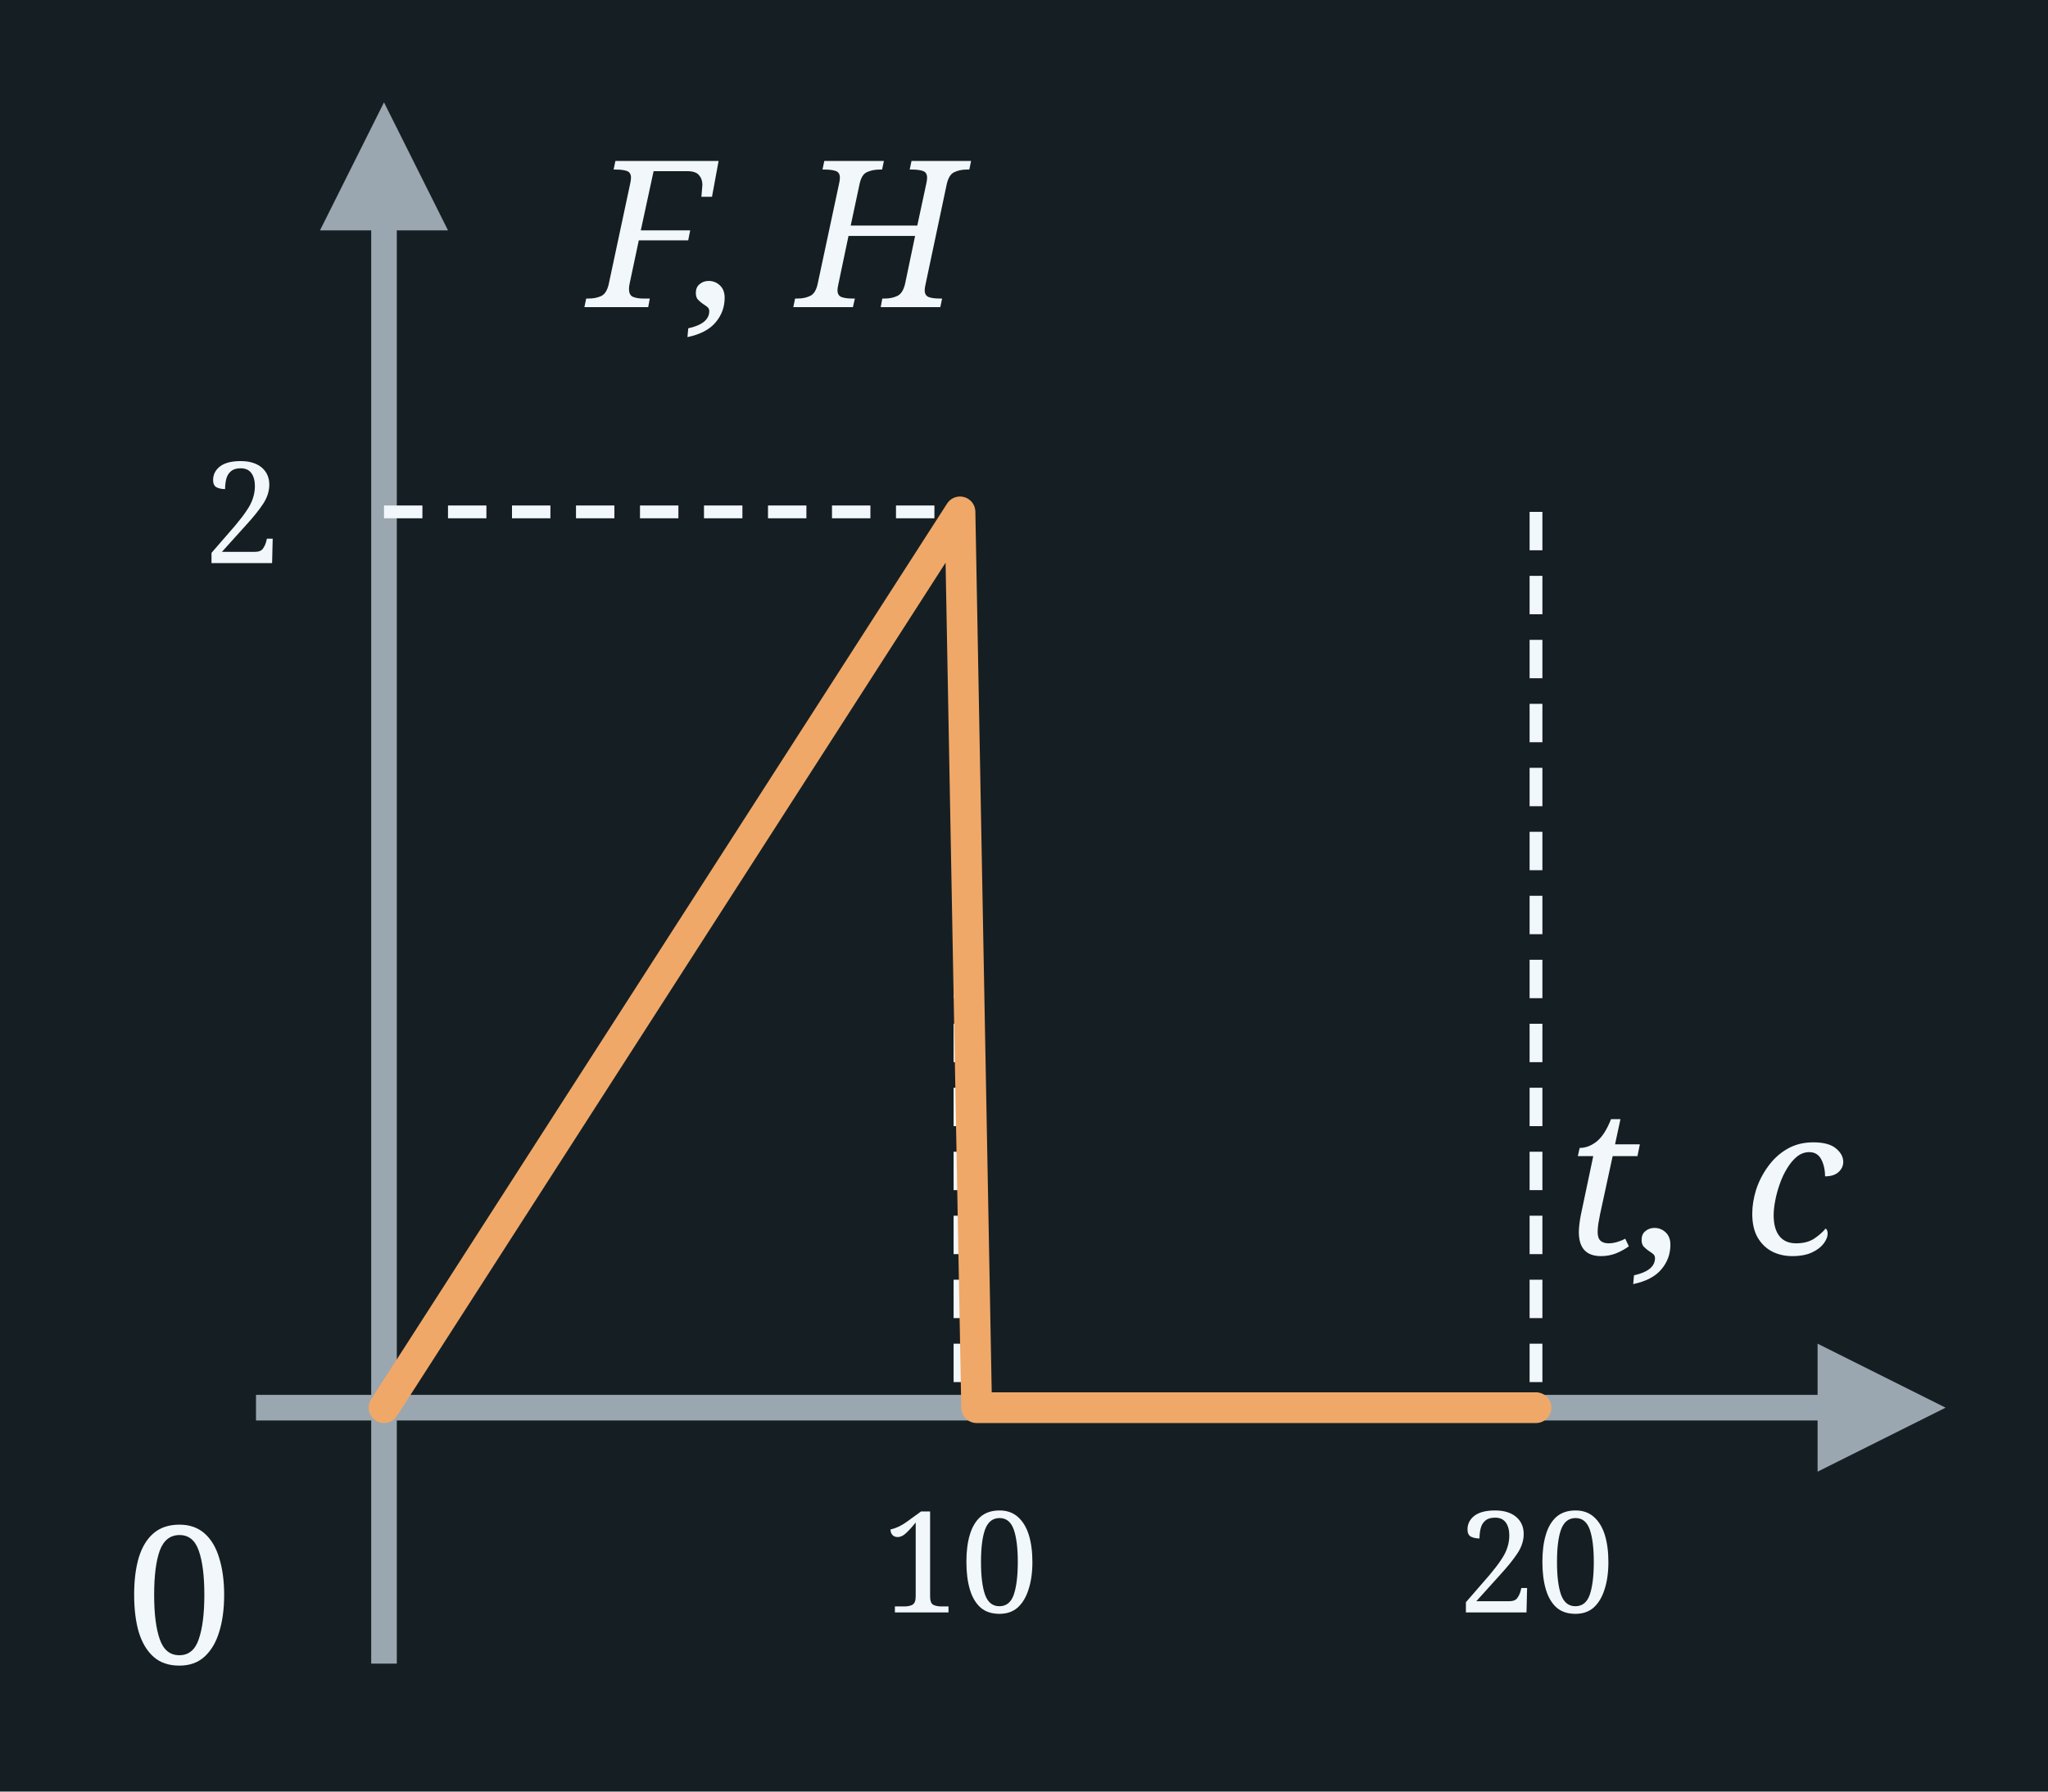
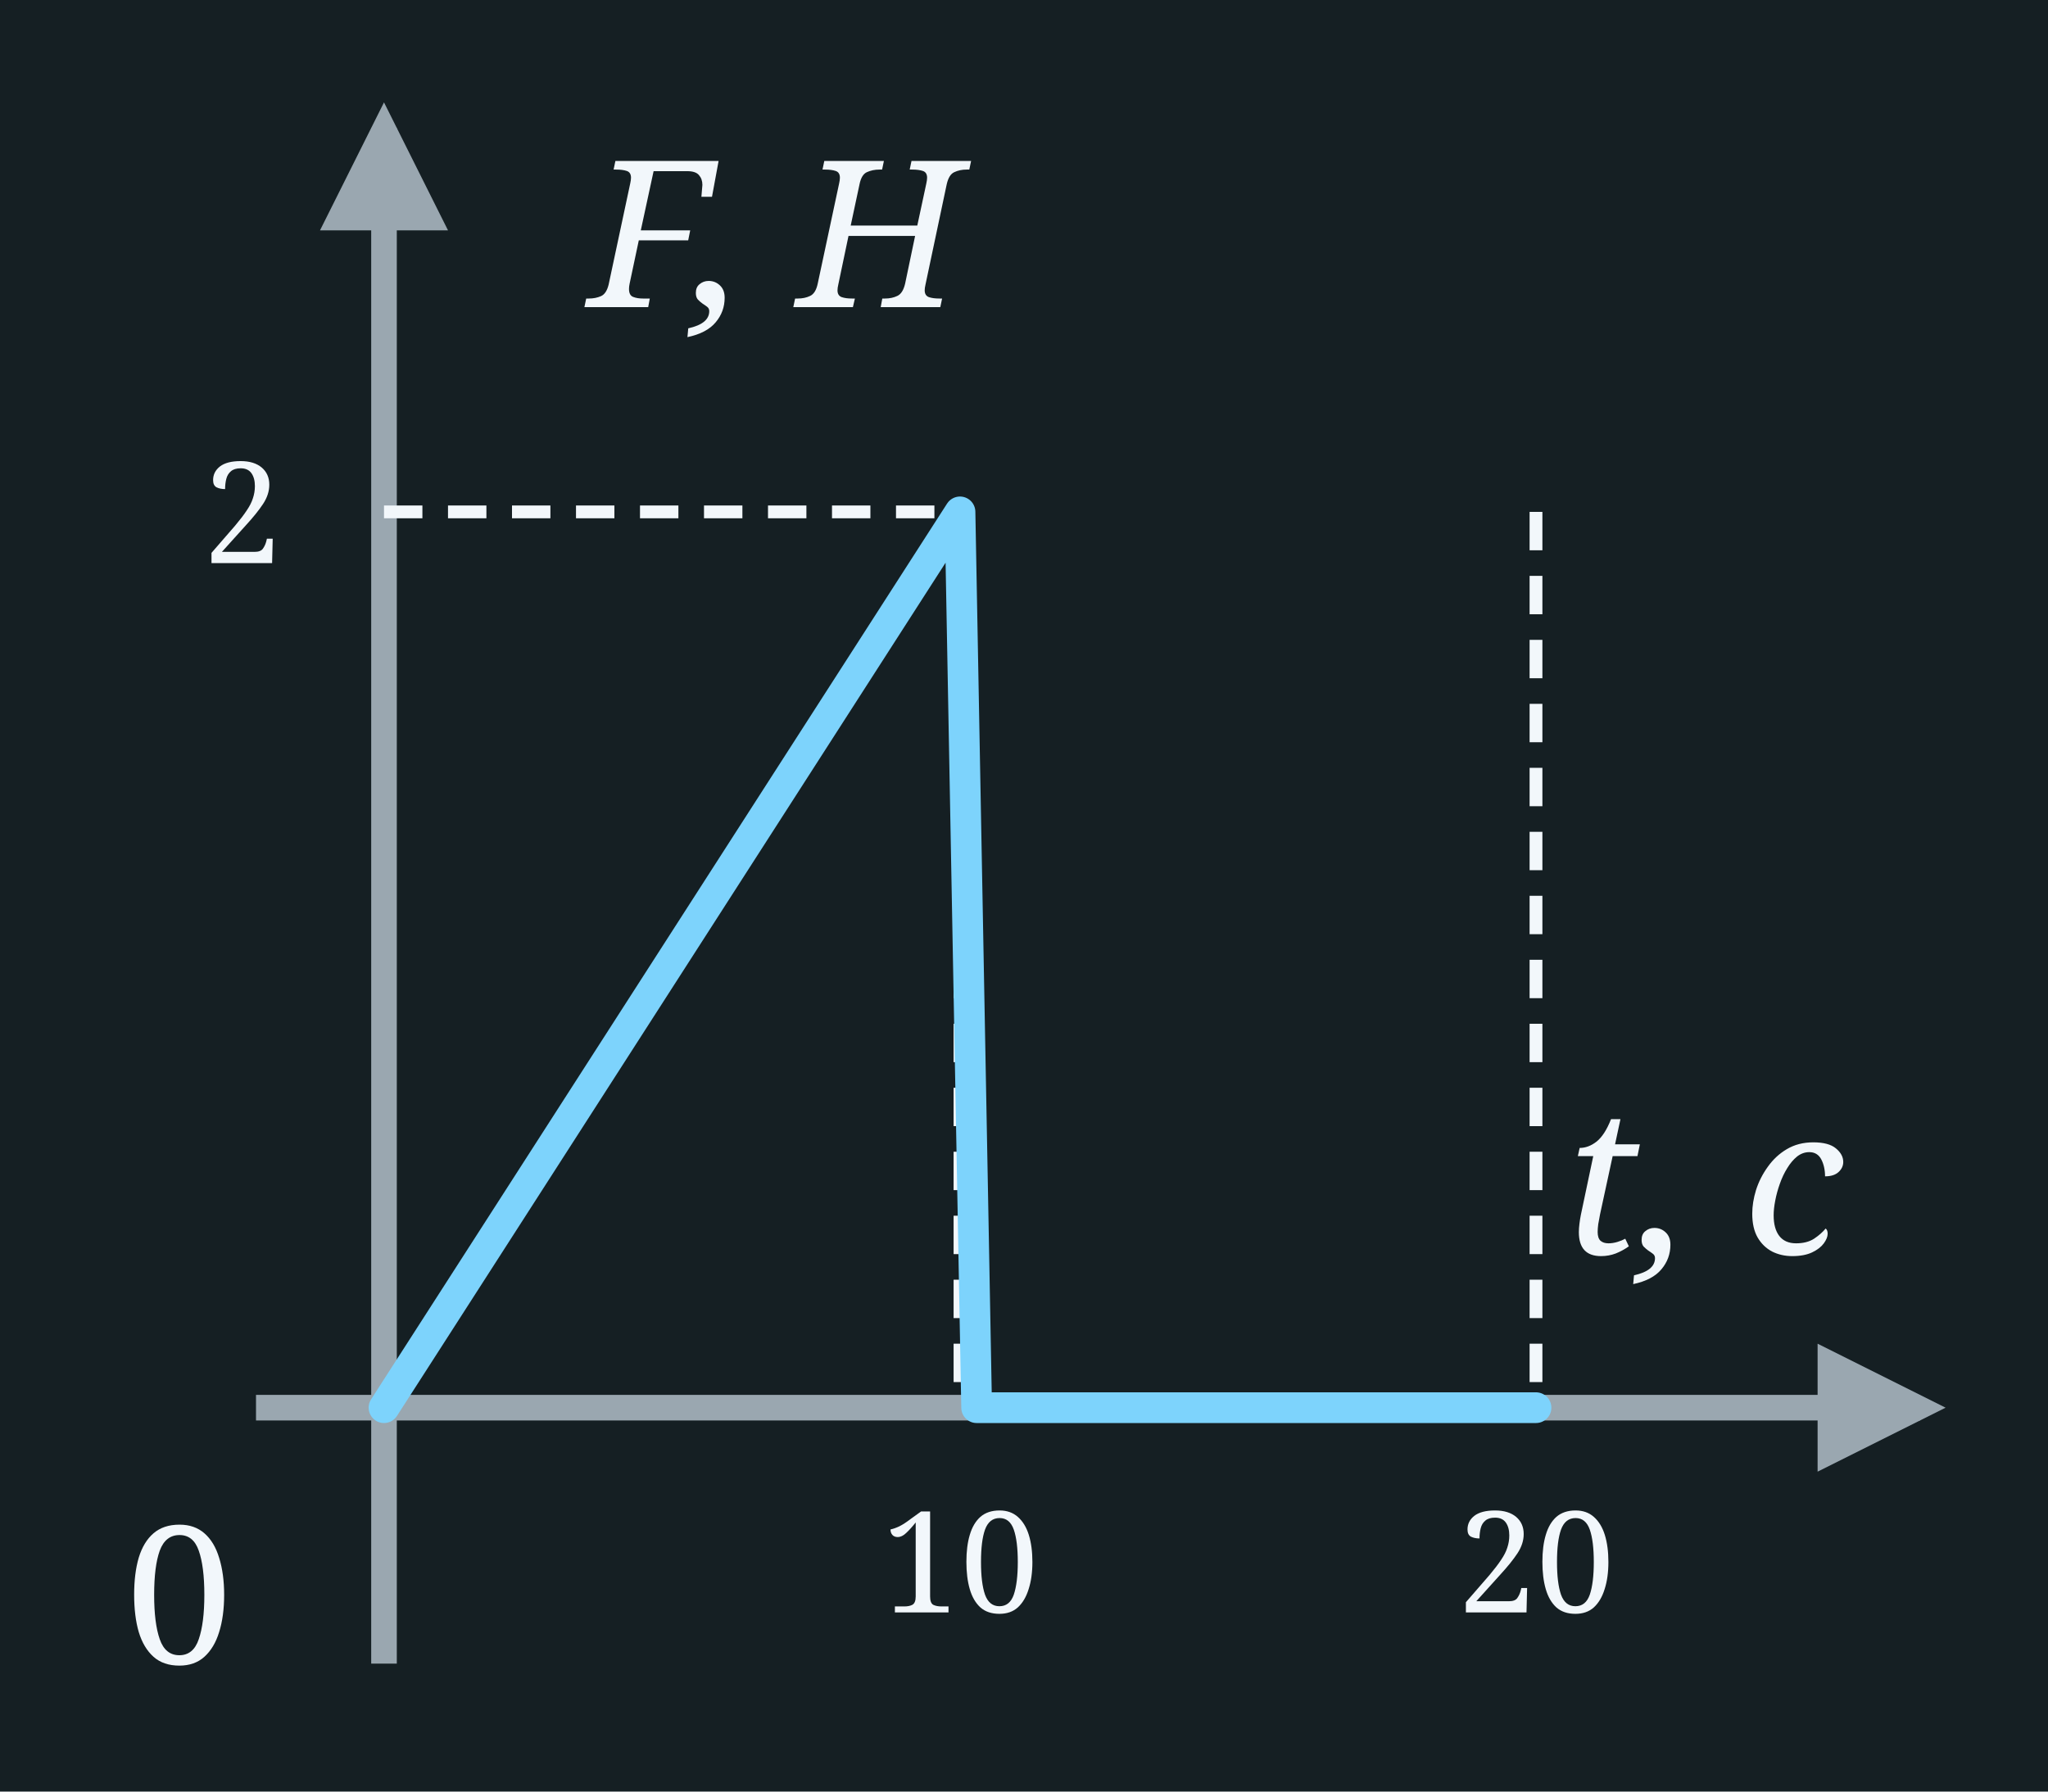
<svg xmlns="http://www.w3.org/2000/svg" width="160" height="140" viewBox="0 0 160 140">
  <rect x="0" y="0" width="160" height="140" fill="#151F23" />
  <line x1="30" y1="130" x2="30" y2="10" stroke="#9AA7B0" stroke-width="2" />
  <polygon points="25,18 35,18 30,8" fill="#9AA7B0" />
  <line x1="20" y1="110" x2="150" y2="110" stroke="#9AA7B0" stroke-width="2" />
  <polygon points="142,105 142,115 152,110" fill="#9AA7B0" />
  <text x="14.0" y="130.0" font-family="Georgia, serif" font-weight="normal" font-size="15" fill="#F2F7FB" text-anchor="middle">0</text>
  <text x="144.0" y="98.0" font-family="Georgia, serif" font-style="italic" font-weight="normal" font-size="16" fill="#F2F7FB" text-anchor="end">t, с</text>
  <text x="46.0" y="24.0" font-family="Georgia, serif" font-style="italic" font-weight="normal" font-size="16" fill="#F2F7FB" text-anchor="start">F, Н</text>
  <line x1="75.0" y1="40.0" x2="75.0" y2="110" stroke="#F2F7FB" stroke-width="1" stroke-dasharray="3,2" />
  <text x="75.0" y="126.0" font-family="Georgia, serif" font-weight="normal" font-size="11" fill="#F2F7FB" text-anchor="middle">10</text>
  <line x1="120.0" y1="40.0" x2="120.0" y2="110" stroke="#F2F7FB" stroke-width="1" stroke-dasharray="3,2" />
  <text x="120.0" y="126.0" font-family="Georgia, serif" font-weight="normal" font-size="11" fill="#F2F7FB" text-anchor="middle">20</text>
  <line x1="30" y1="40.0" x2="75.0" y2="40.0" stroke="#F2F7FB" stroke-width="1" stroke-dasharray="3,2" />
  <text x="22.0" y="44.0" font-family="Georgia, serif" font-weight="normal" font-size="11" fill="#F2F7FB" text-anchor="end">2</text>
-   <path d="M 30.0,110.0 L 75.0,40.0 L 76.3,110.0 L 120.0,110.0" fill="none" stroke="#f0a868" stroke-width="2.4" stroke-linecap="round" stroke-linejoin="round" />
+   <path d="M 30.0,110.0 L 75.0,40.0 L 76.3,110.0 L 120.0,110.0" fill="none" stroke="#7dd3fc" stroke-width="2.4" stroke-linecap="round" stroke-linejoin="round" />
</svg>
